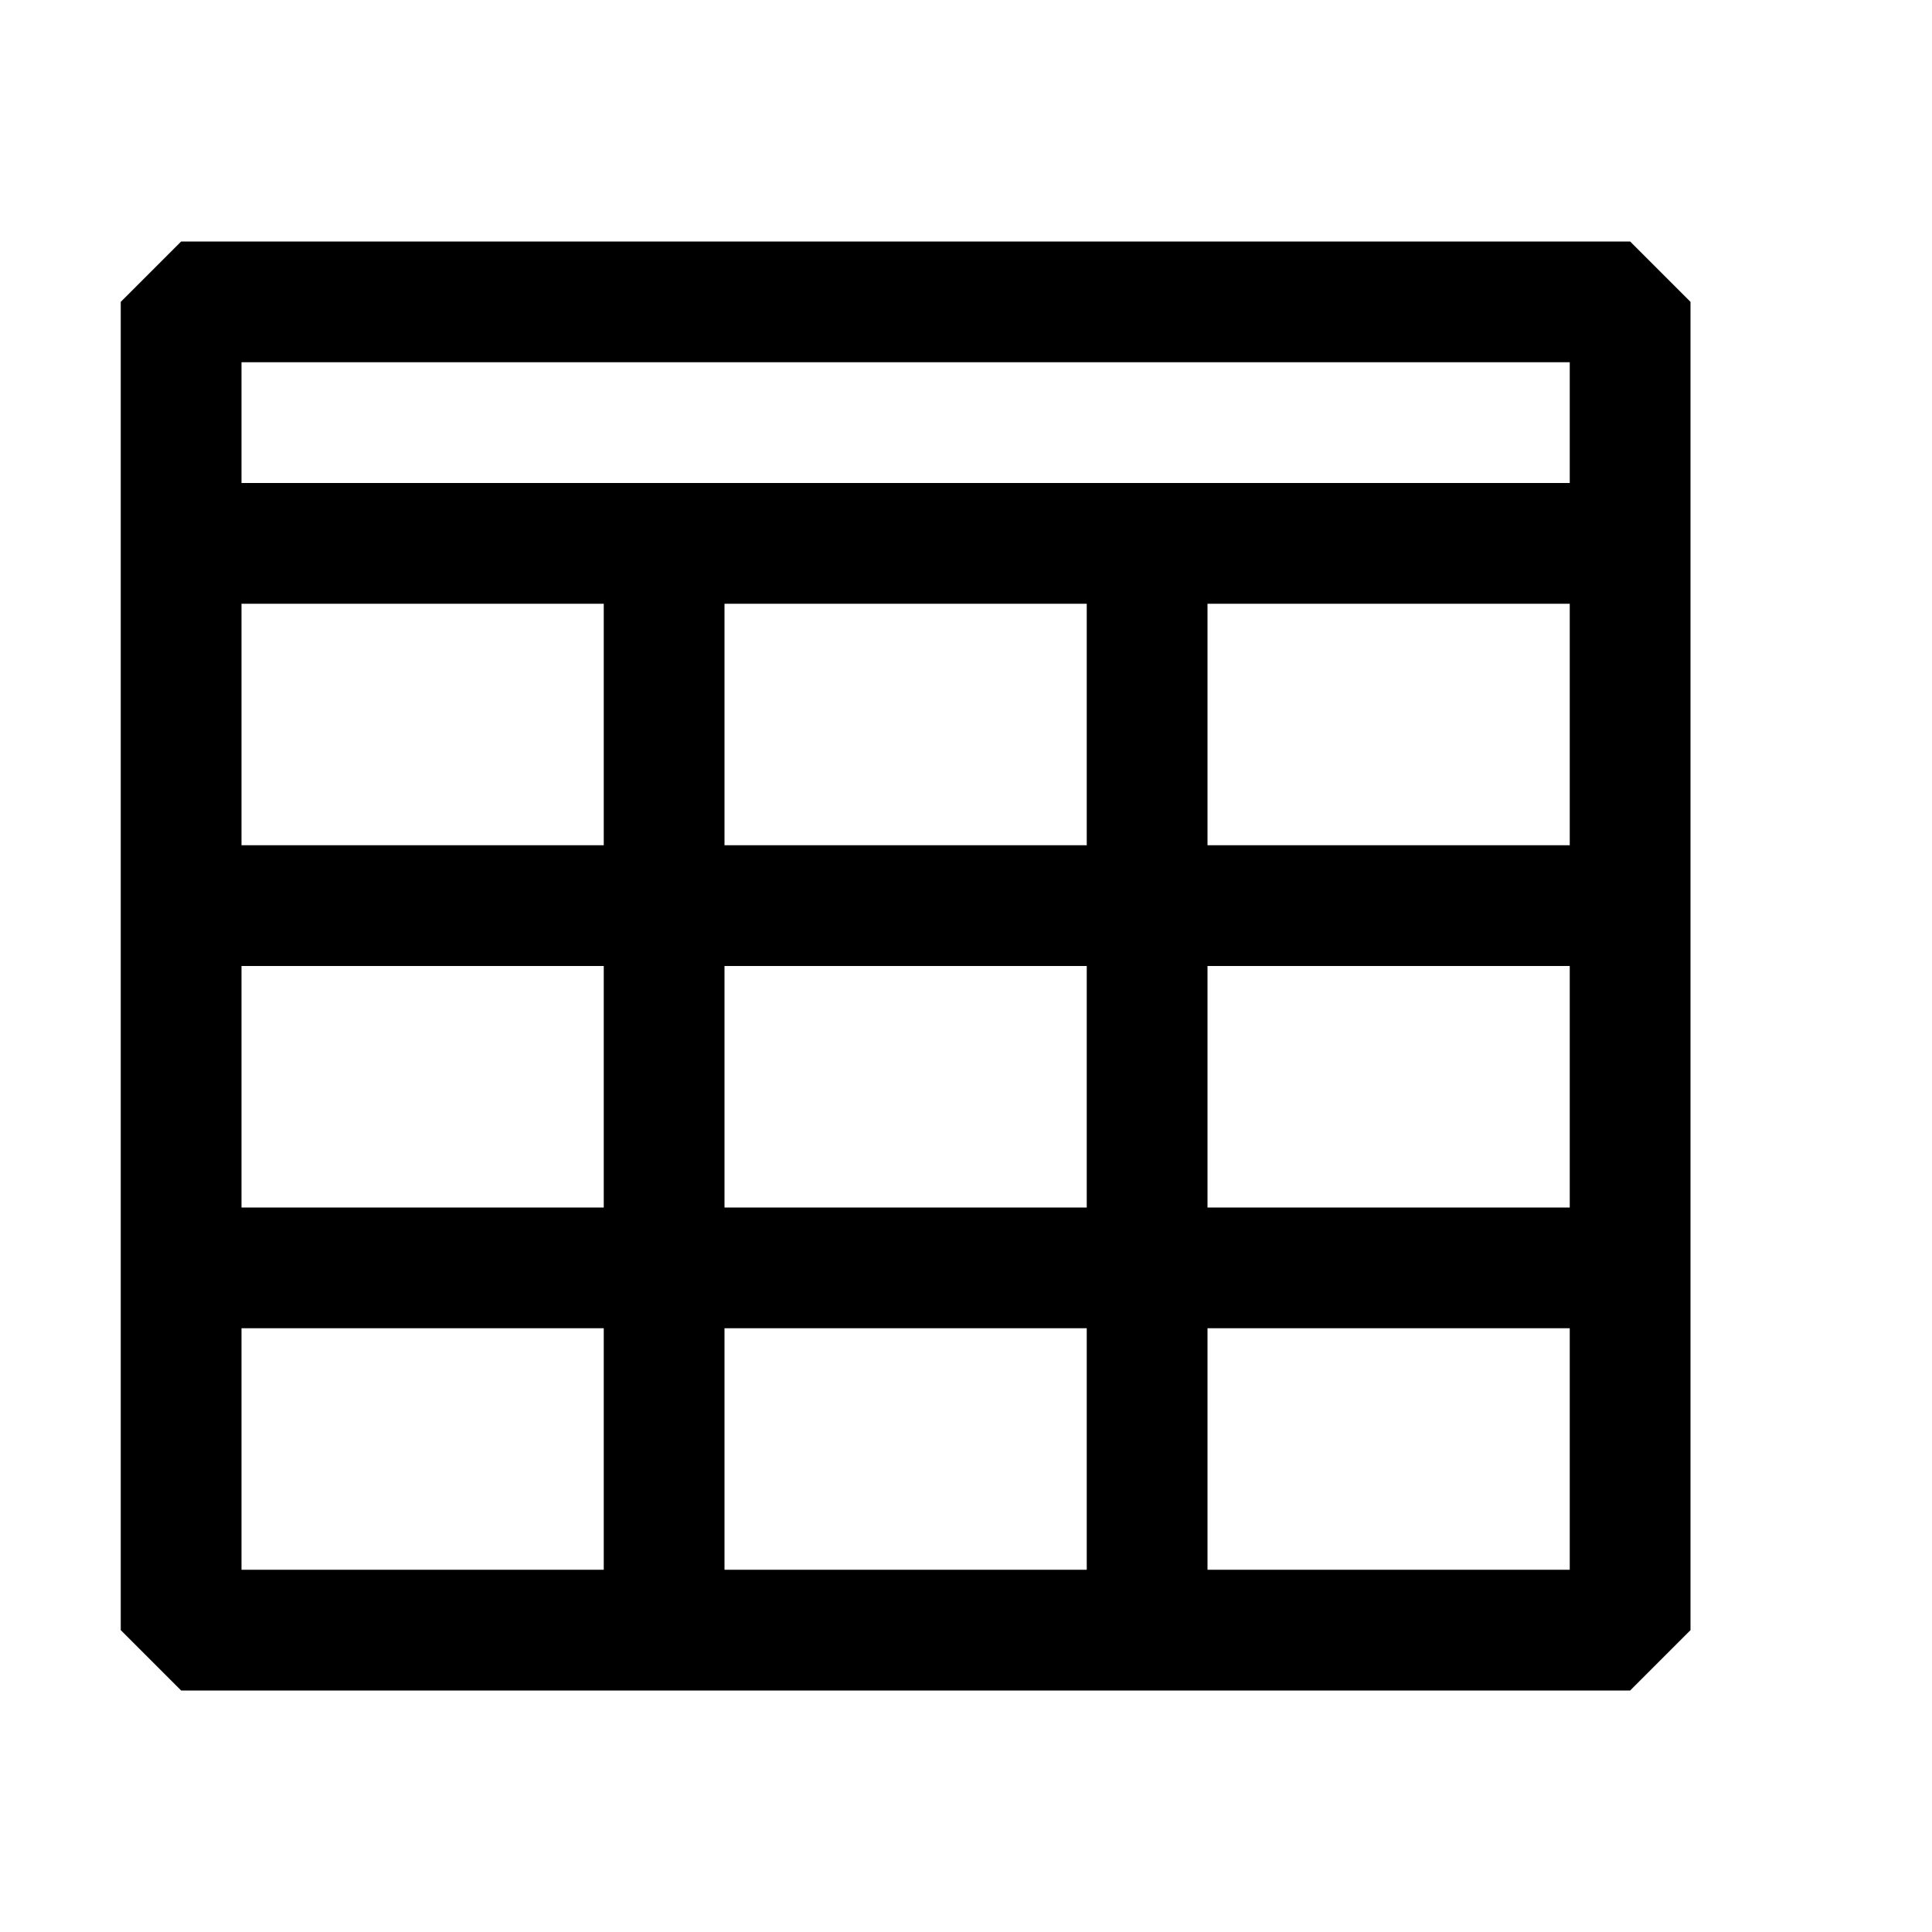
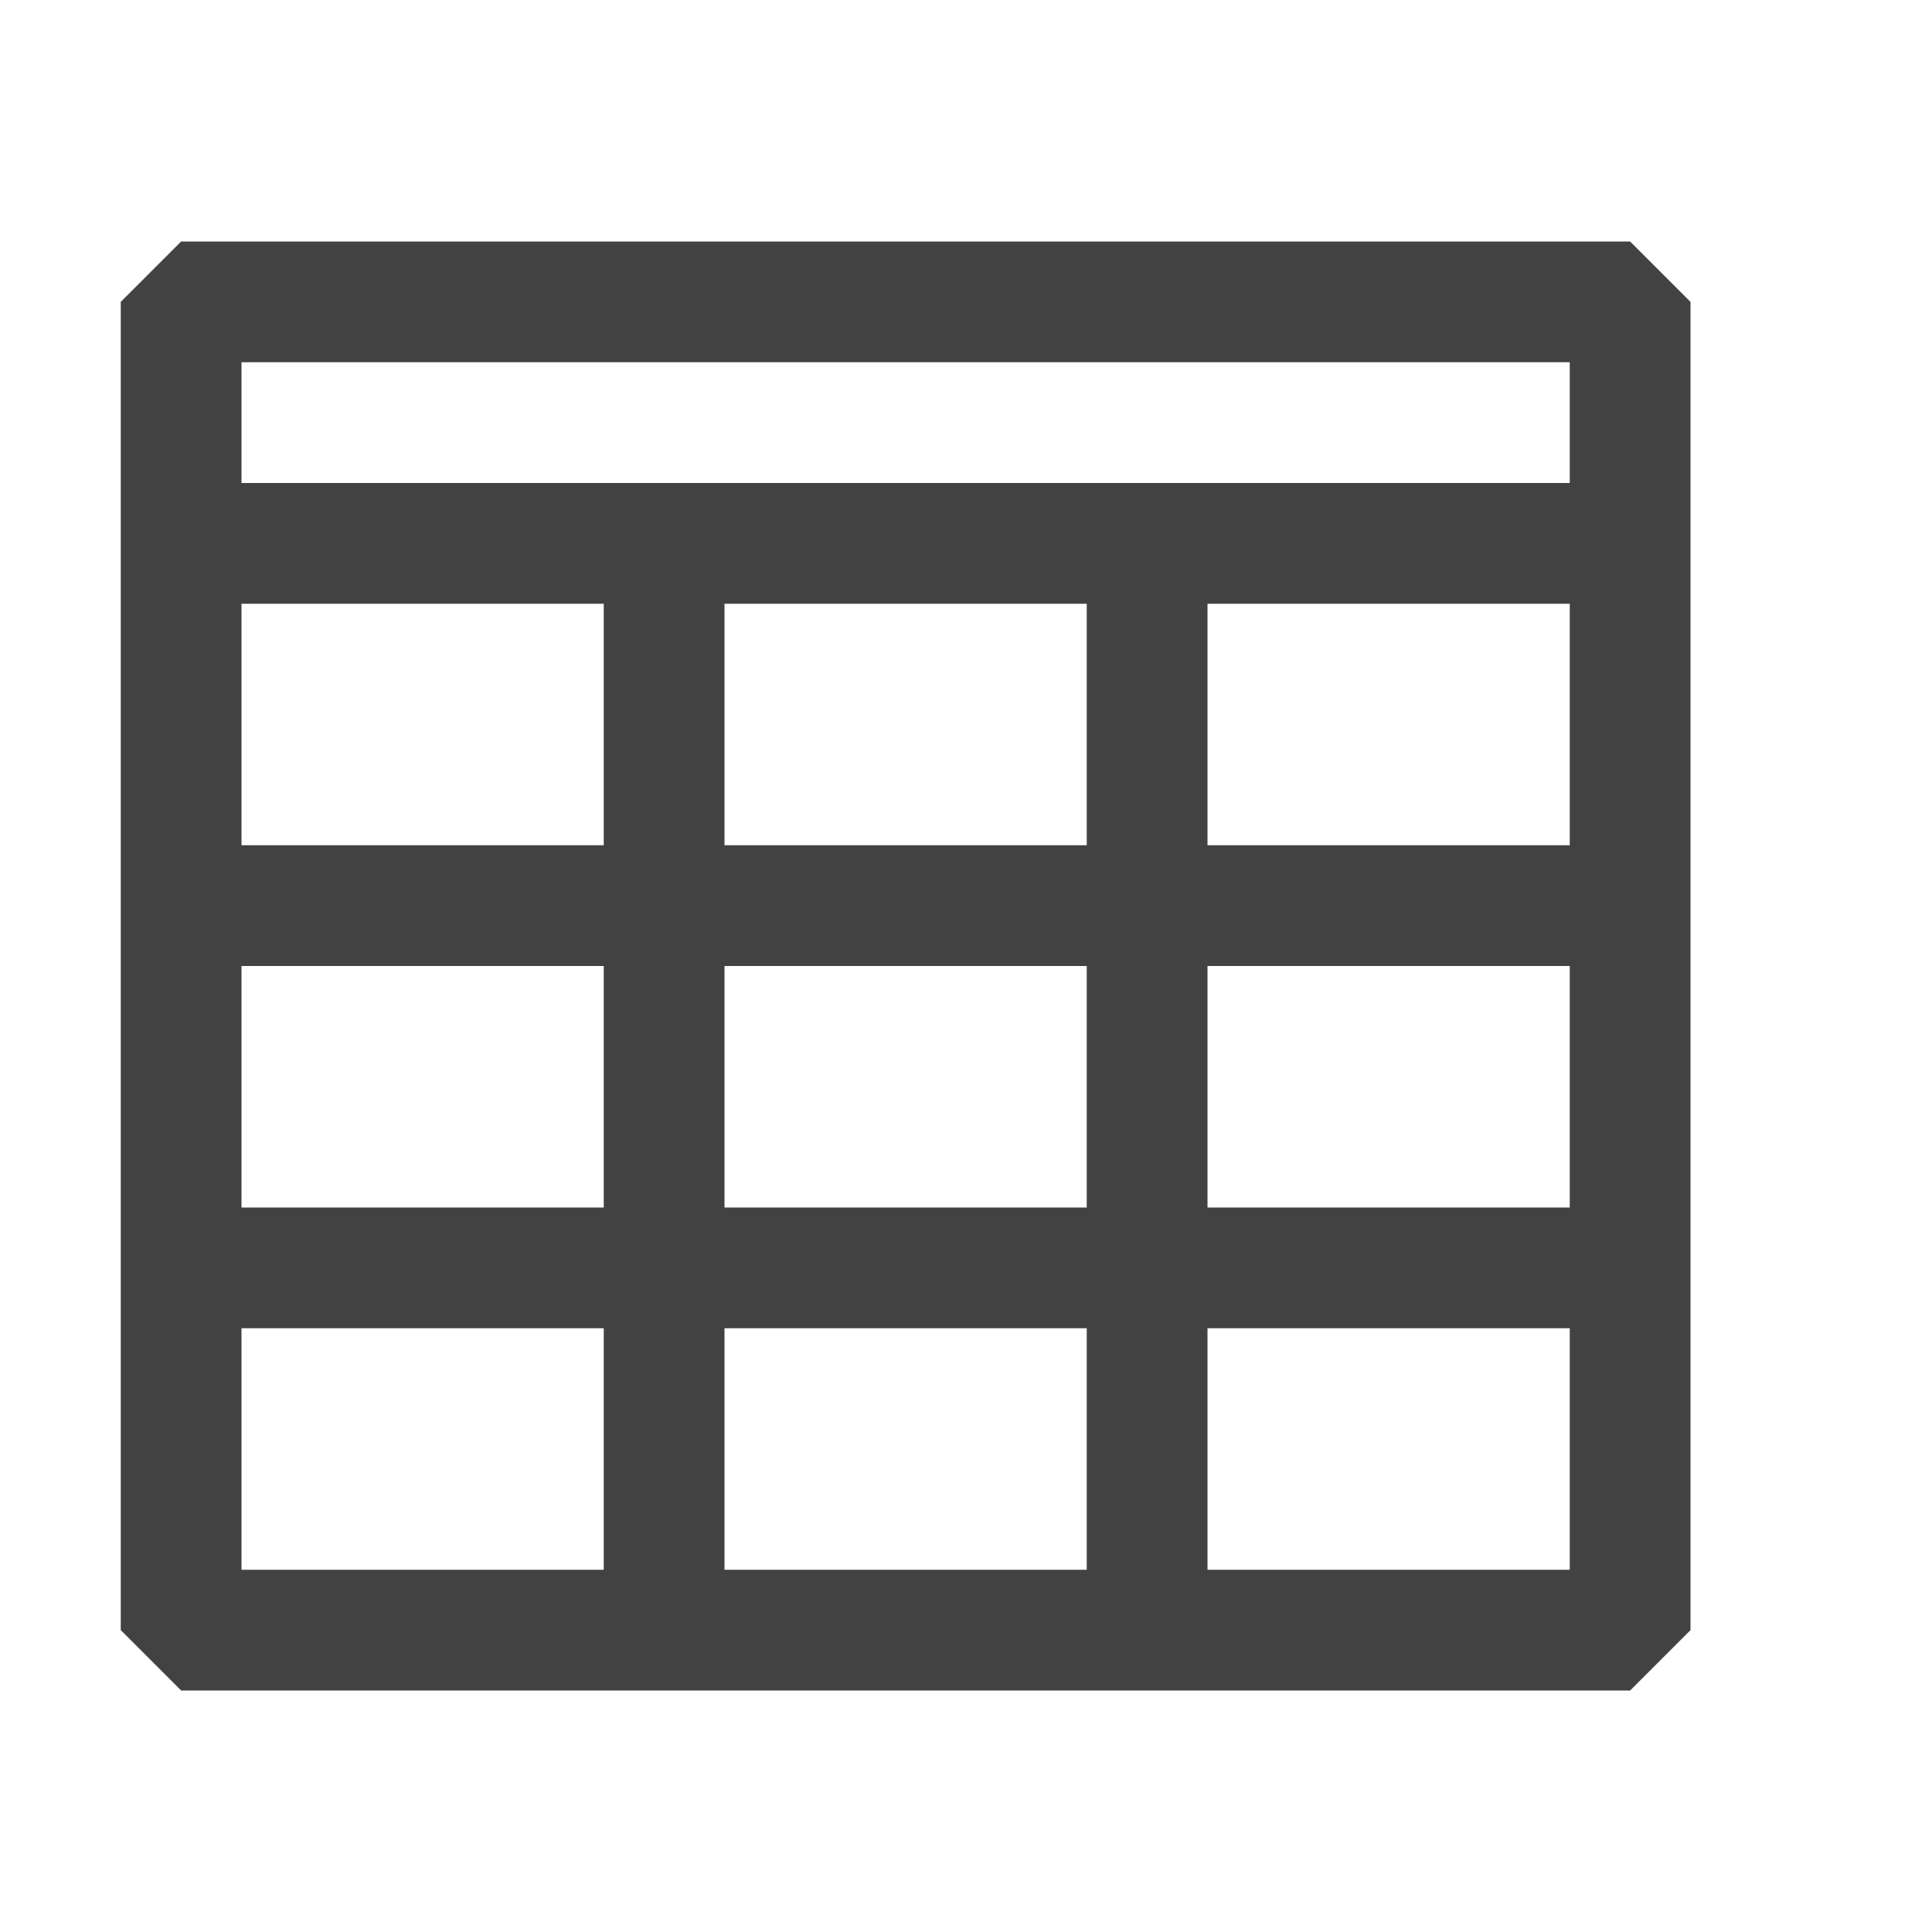
- <svg xmlns="http://www.w3.org/2000/svg" width="16" height="16" viewBox="0 0 16 16" fill="currentColor">
+ <svg xmlns="http://www.w3.org/2000/svg" width="16" height="16" viewBox="0 0 16 16" fill="#424242">
  <path d="M13.5 2h-12l-.5.5v11l.5.5h12l.5-.5v-11l-.5-.5zM2 3h11v1H2V3zm7 4H6V5h3v2zm0 1v2H6V8h3zM2 5h3v2H2V5zm0 3h3v2H2V8zm0 5v-2h3v2H2zm4 0v-2h3v2H6zm7 0h-3v-2h3v2zm0-3h-3V8h3v2zm-3-3V5h3v2h-3z" />
</svg>
